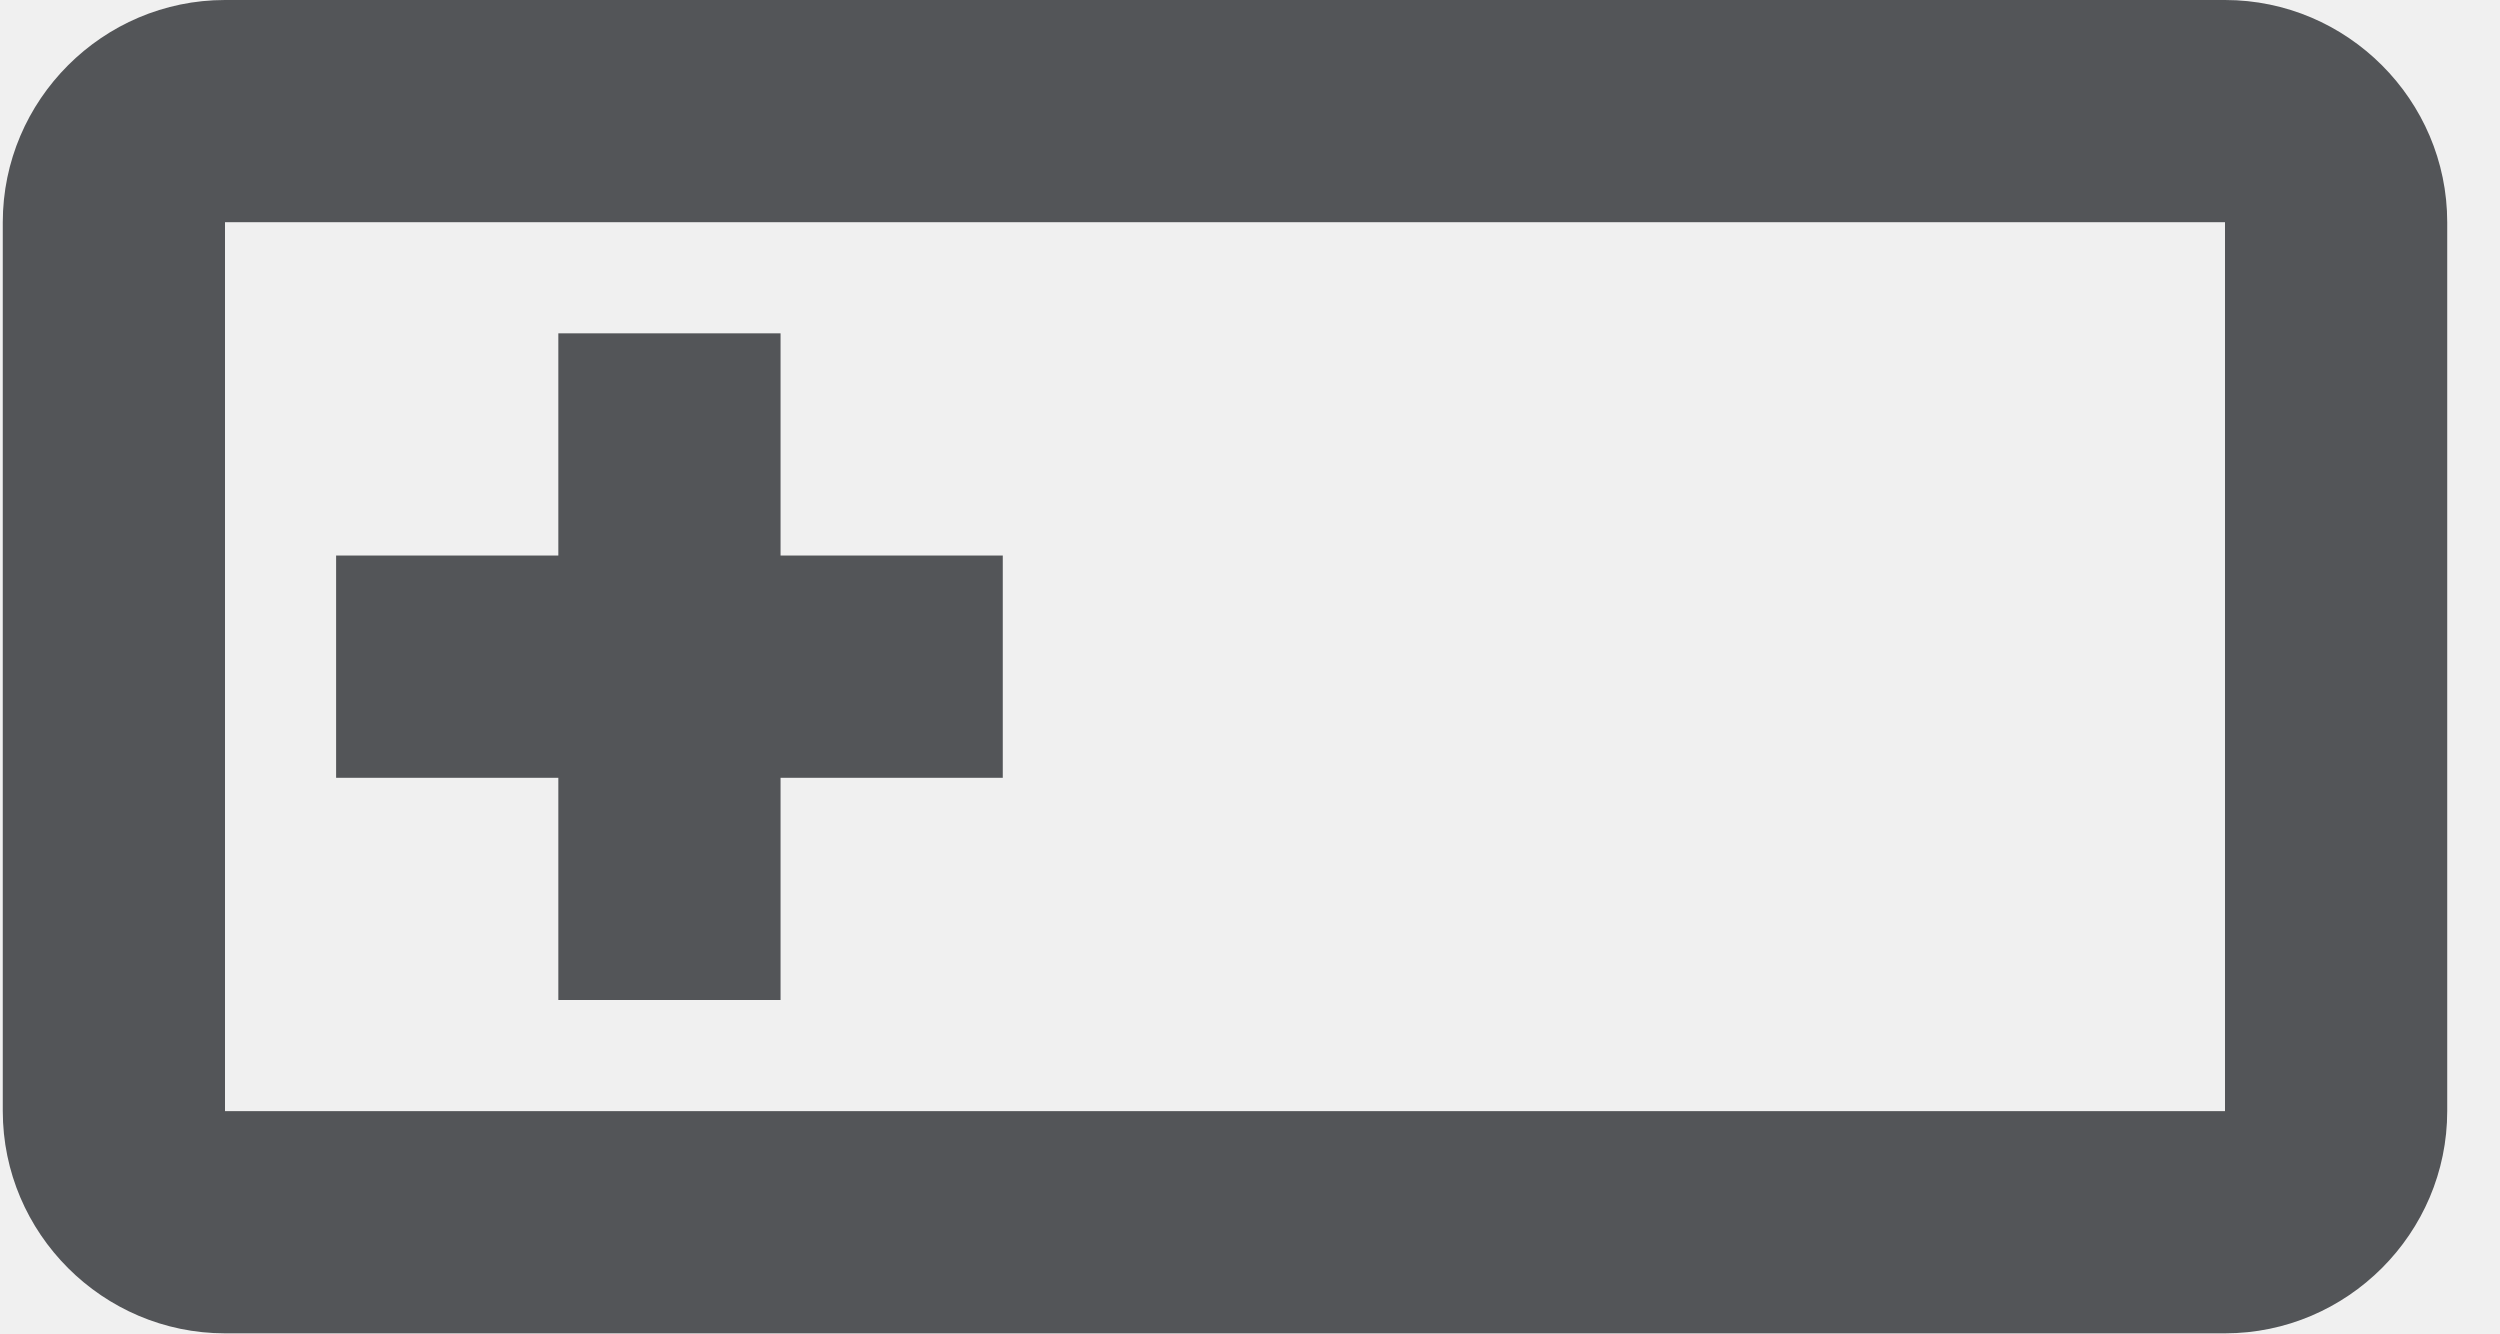
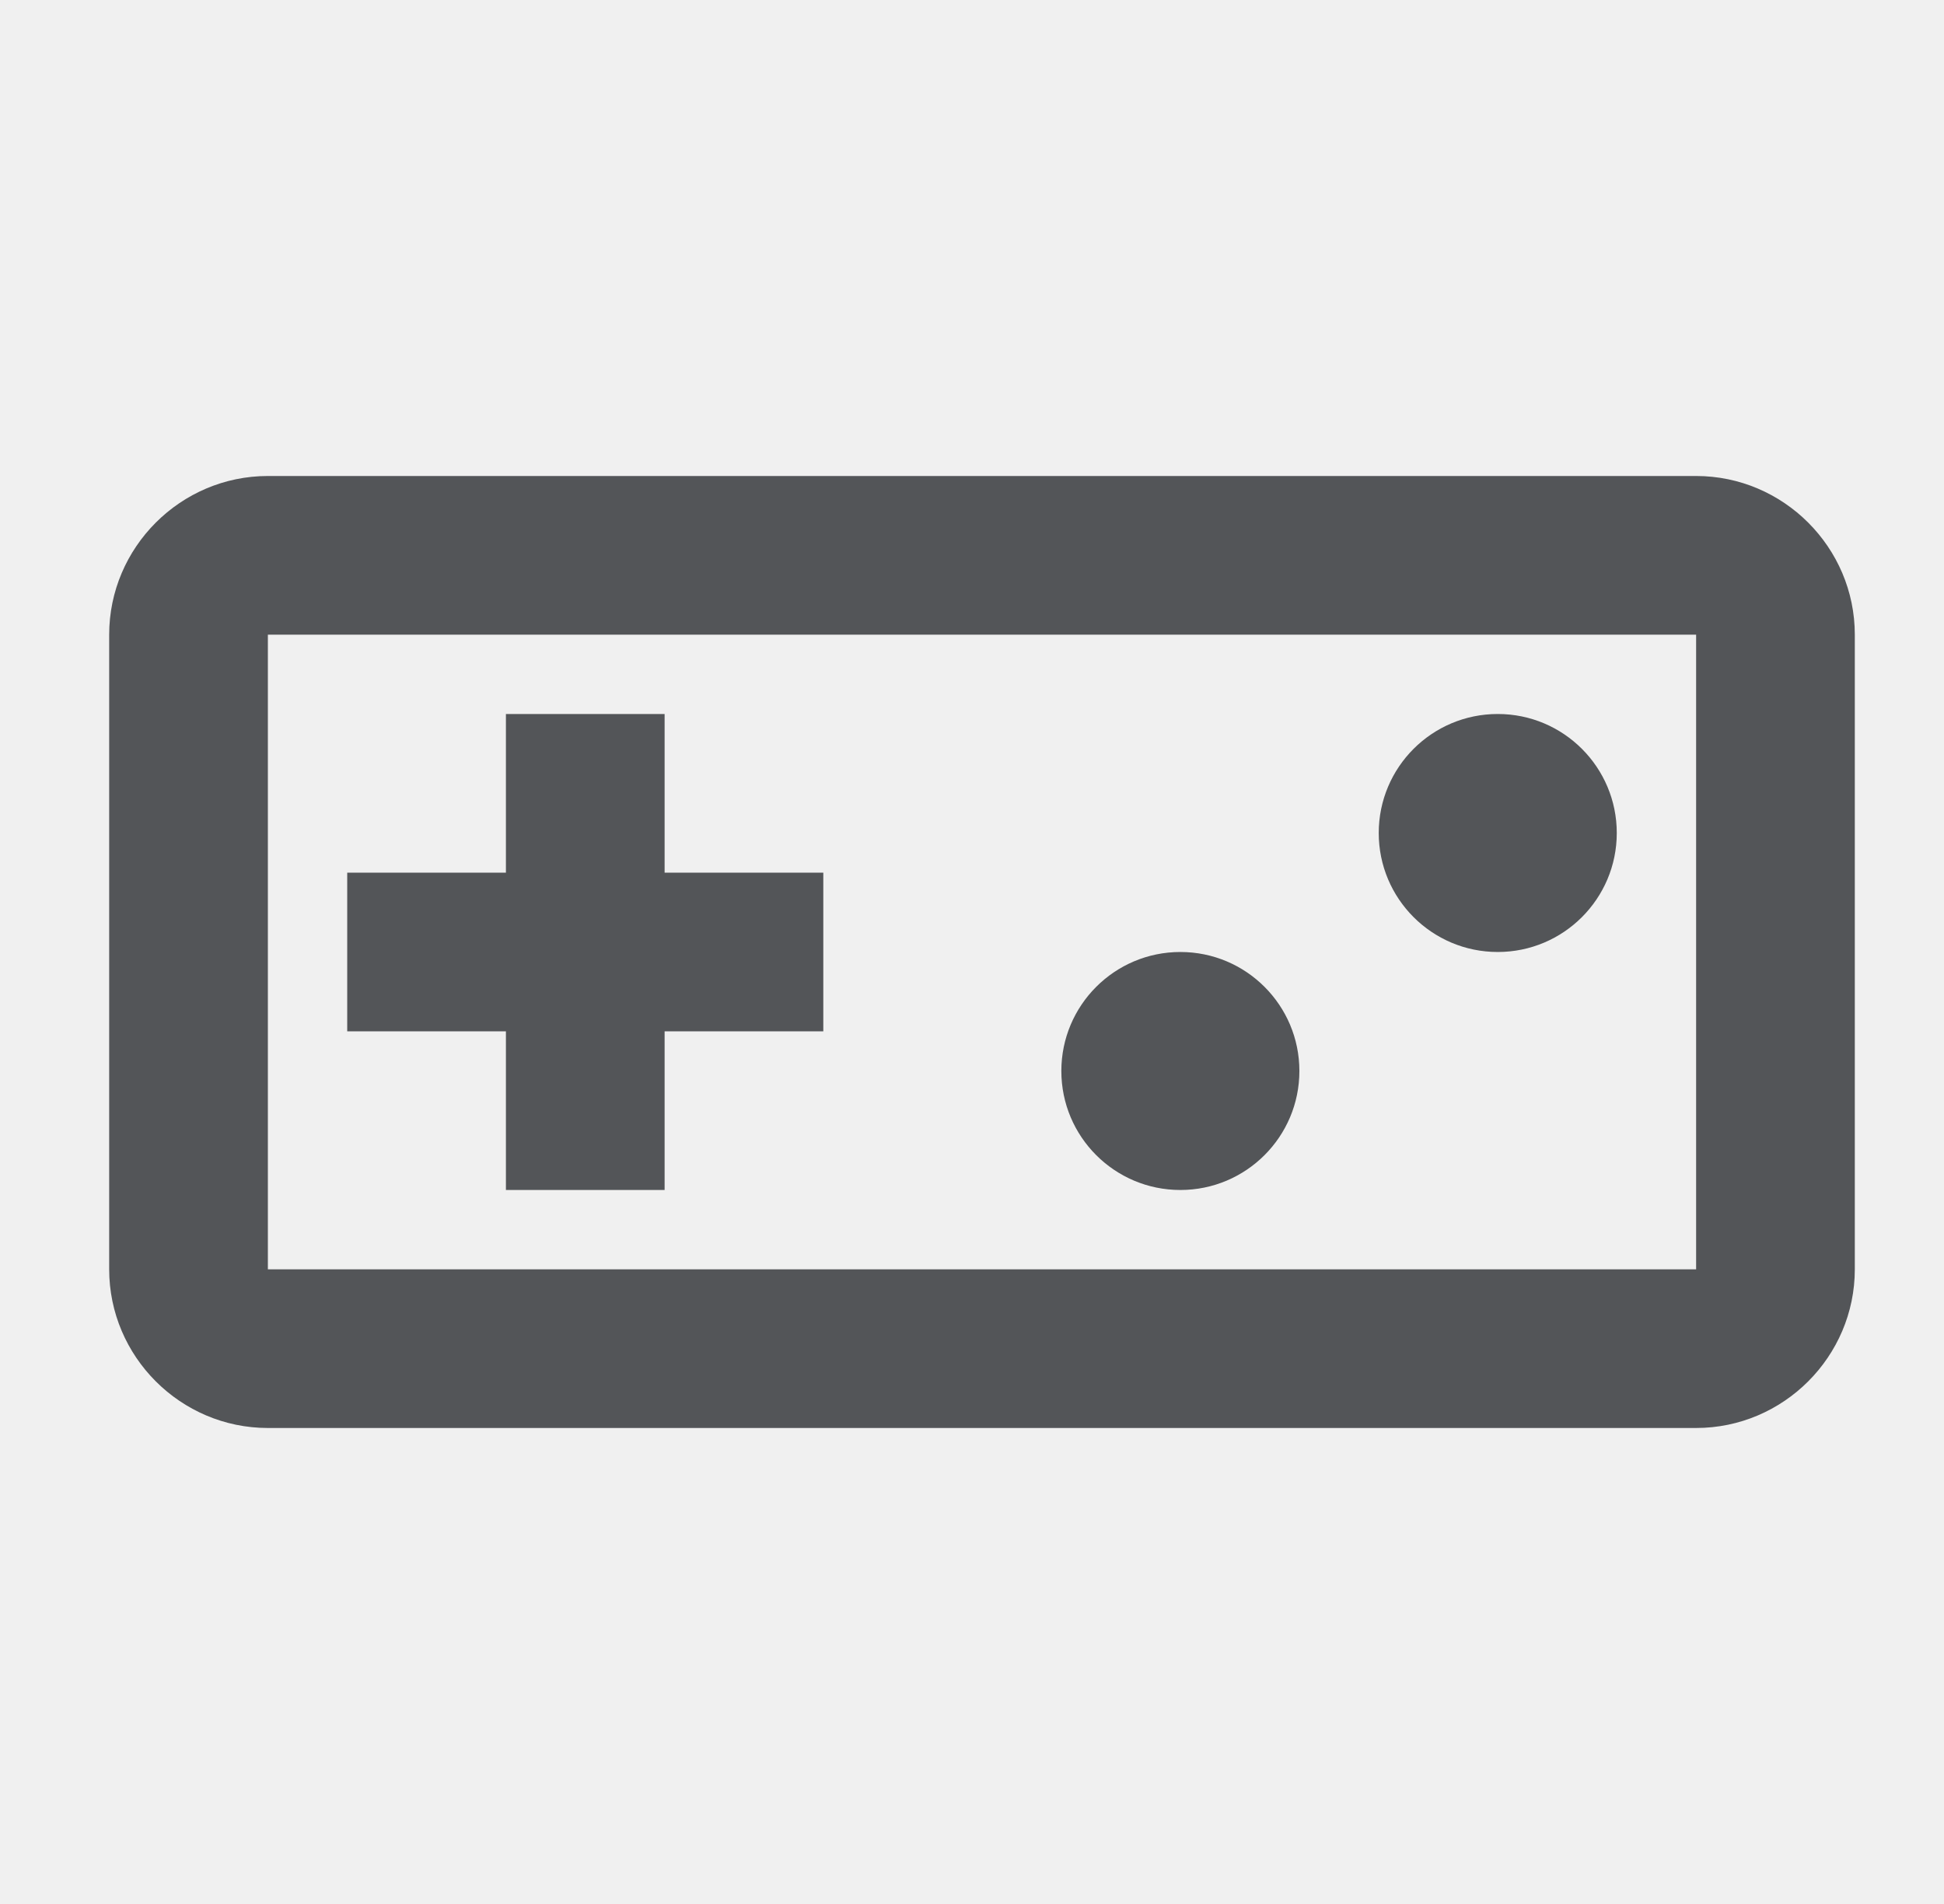
- <svg xmlns="http://www.w3.org/2000/svg" width="45" height="24" viewBox="0 0 45 24" fill="none">
-   <path d="M40.05 0H4.05C1.85 0 0.05 1.8 0.05 4V20C0.05 22.2 1.85 24 4.05 24H40.05C42.25 24 44.05 22.2 44.05 20V4C44.05 1.8 42.25 0 40.05 0ZM40.05 20H4.05V4H40.05V20ZM10.05 18H14.05V14H18.05V10H14.05V6H10.05V10H6.05V14H10.05V18Z" fill="#535558" />
+ <svg xmlns="http://www.w3.org/2000/svg" width="49" height="48" viewBox="0 0 49 48" fill="none">
+   <g clip-path="url(#clip0_883_11832)">
+     <g clip-path="url(#clip1_883_11832)">
+       <path d="M42.752 12H6.752C4.552 12 2.752 13.8 2.752 16V32C2.752 34.2 4.552 36 6.752 36H42.752C44.952 36 46.752 34.2 46.752 32V16C46.752 13.8 44.952 12 42.752 12ZM42.752 32H6.752V16H42.752V32ZM12.752 30H16.752V26H20.752V22H16.752V18H12.752V22H8.752V26H12.752V30Z" fill="#535558" />
+       <path d="M29.752 30C31.409 30 32.752 28.657 32.752 27C32.752 25.343 31.409 24 29.752 24C28.095 24 26.752 25.343 26.752 27C26.752 28.657 28.095 30 29.752 30Z" fill="#535558" />
+       <path d="M37.752 24C39.409 24 40.752 22.657 40.752 21C40.752 19.343 39.409 18 37.752 18C36.095 18 34.752 19.343 34.752 21C34.752 22.657 36.095 24 37.752 24Z" fill="#535558" />
+     </g>
+   </g>
+   <defs>
+     <clipPath id="clip0_883_11832">
+       <rect width="48" height="48" fill="white" transform="translate(0.941895)" />
+     </clipPath>
+     <clipPath id="clip1_883_11832">
+       <rect width="48" height="48" fill="white" transform="translate(0.751953)" />
+     </clipPath>
+   </defs>
</svg>
